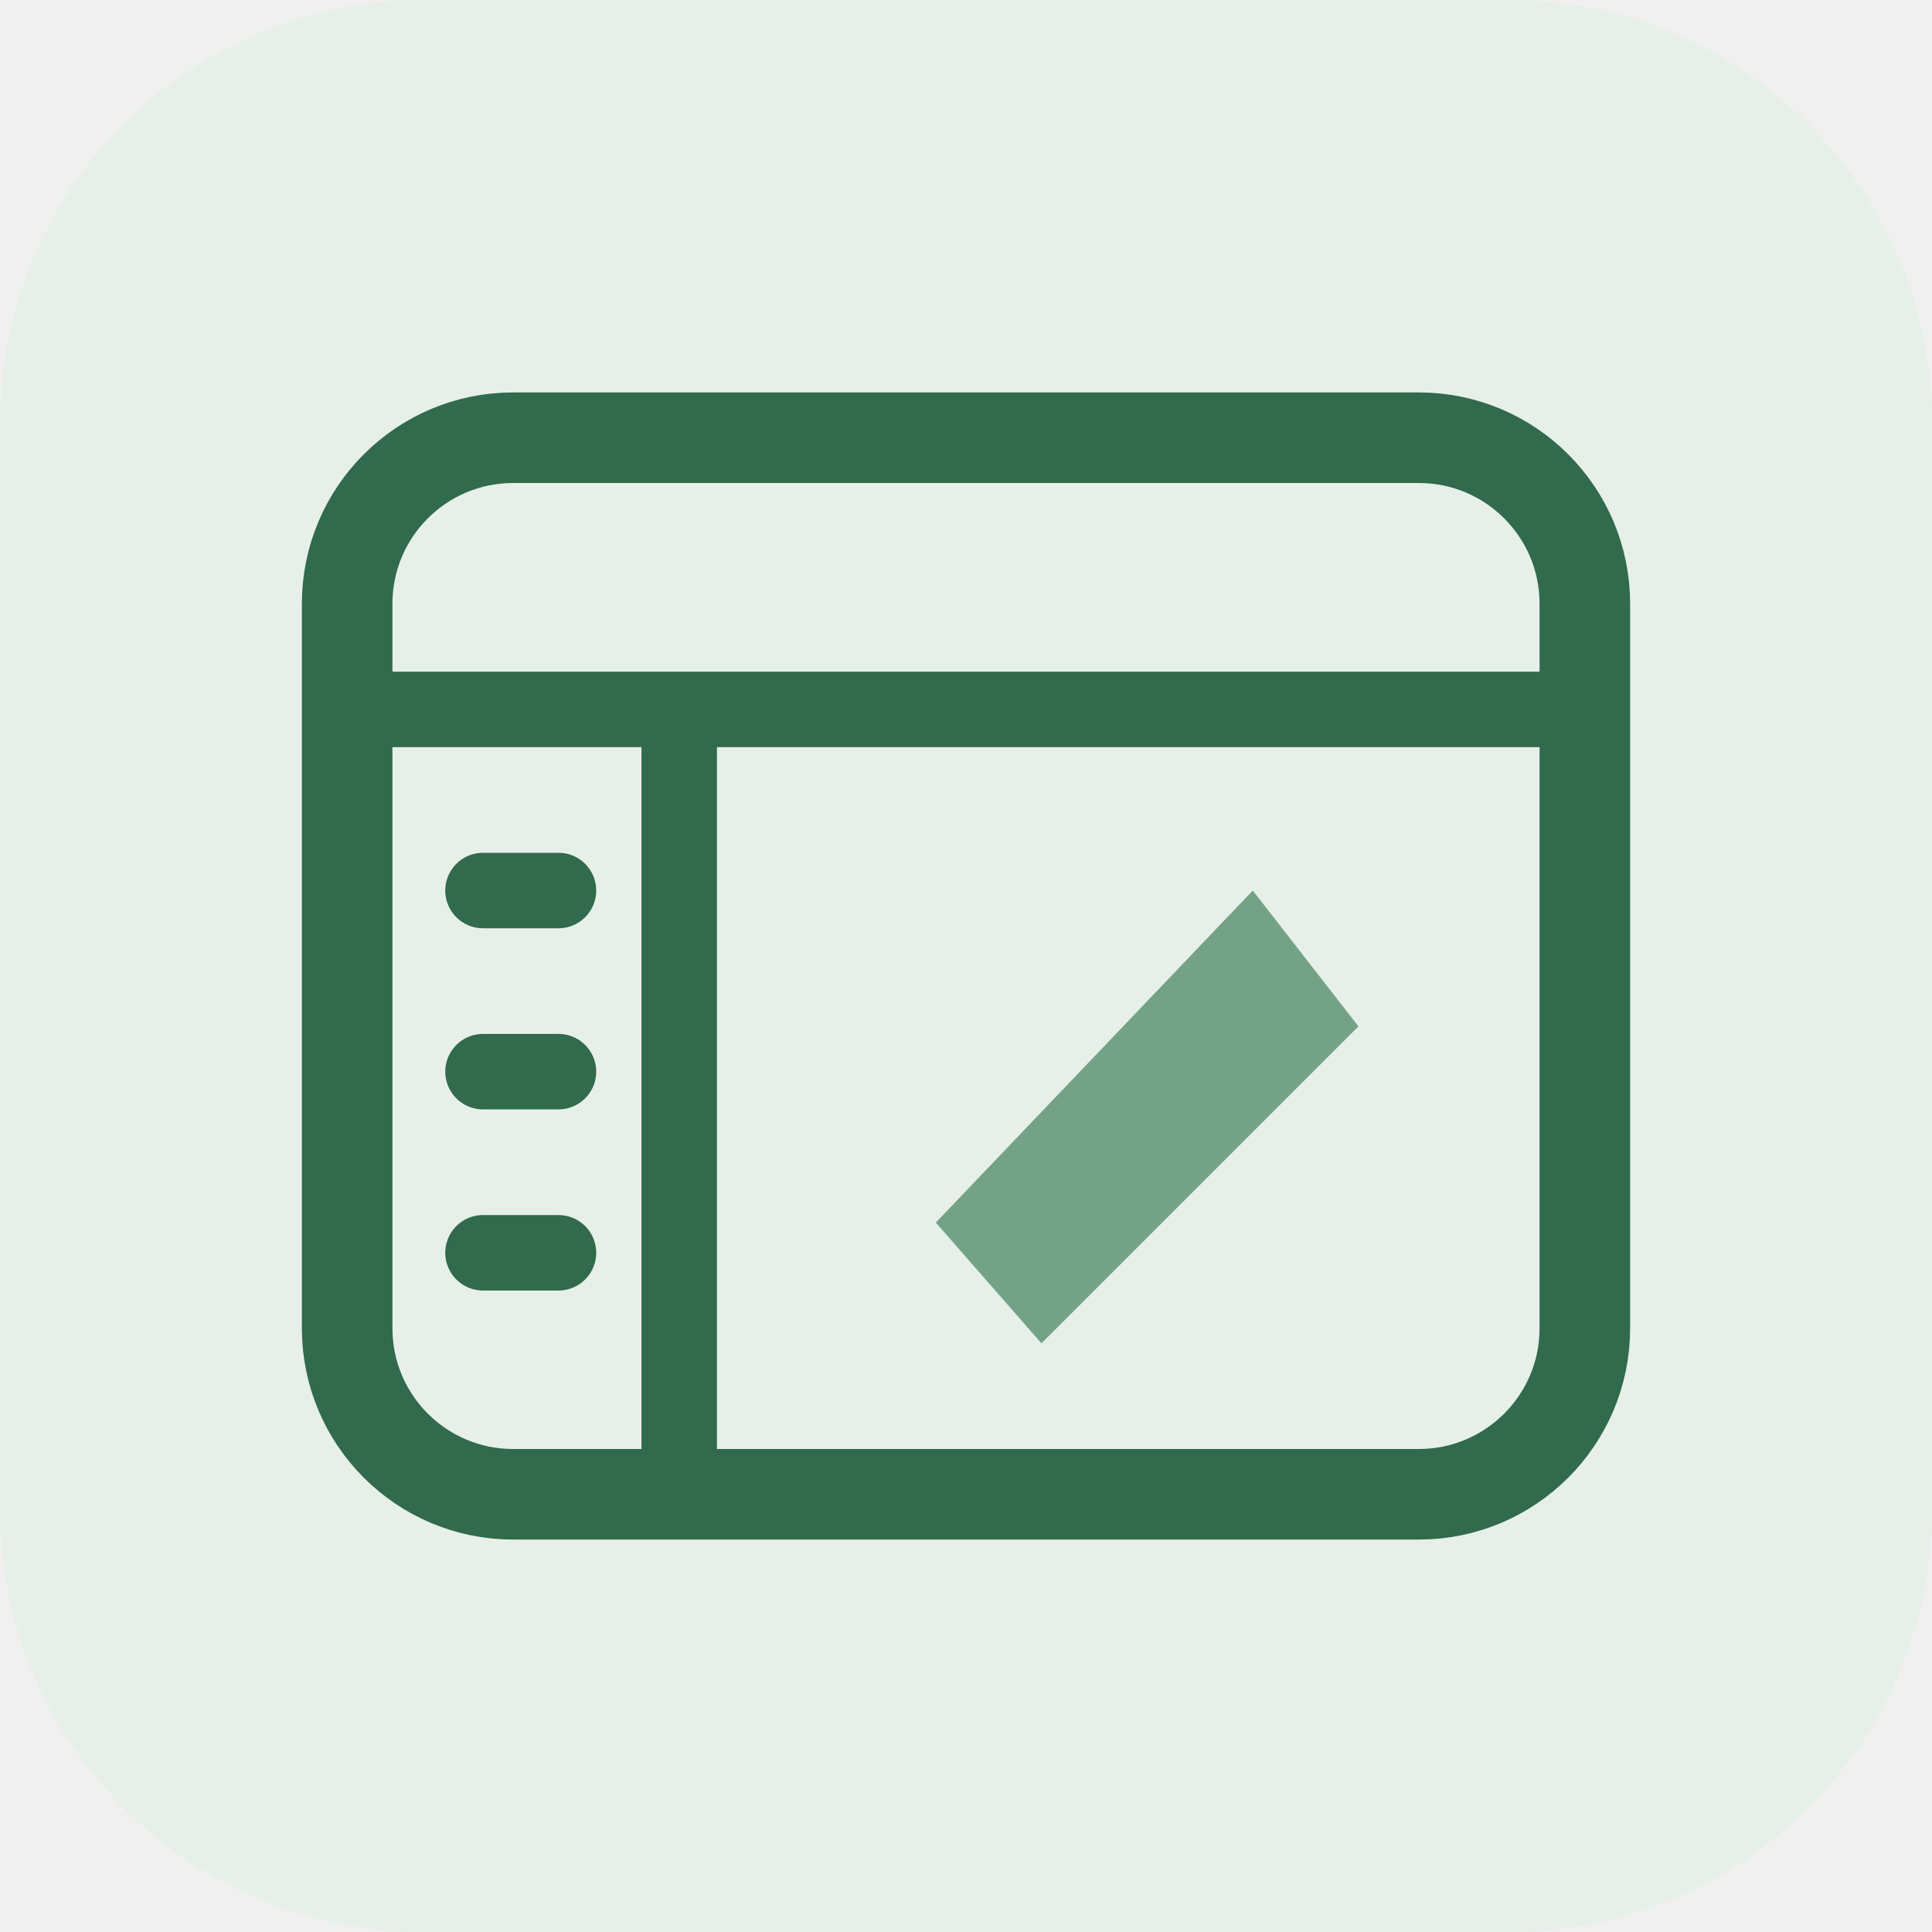
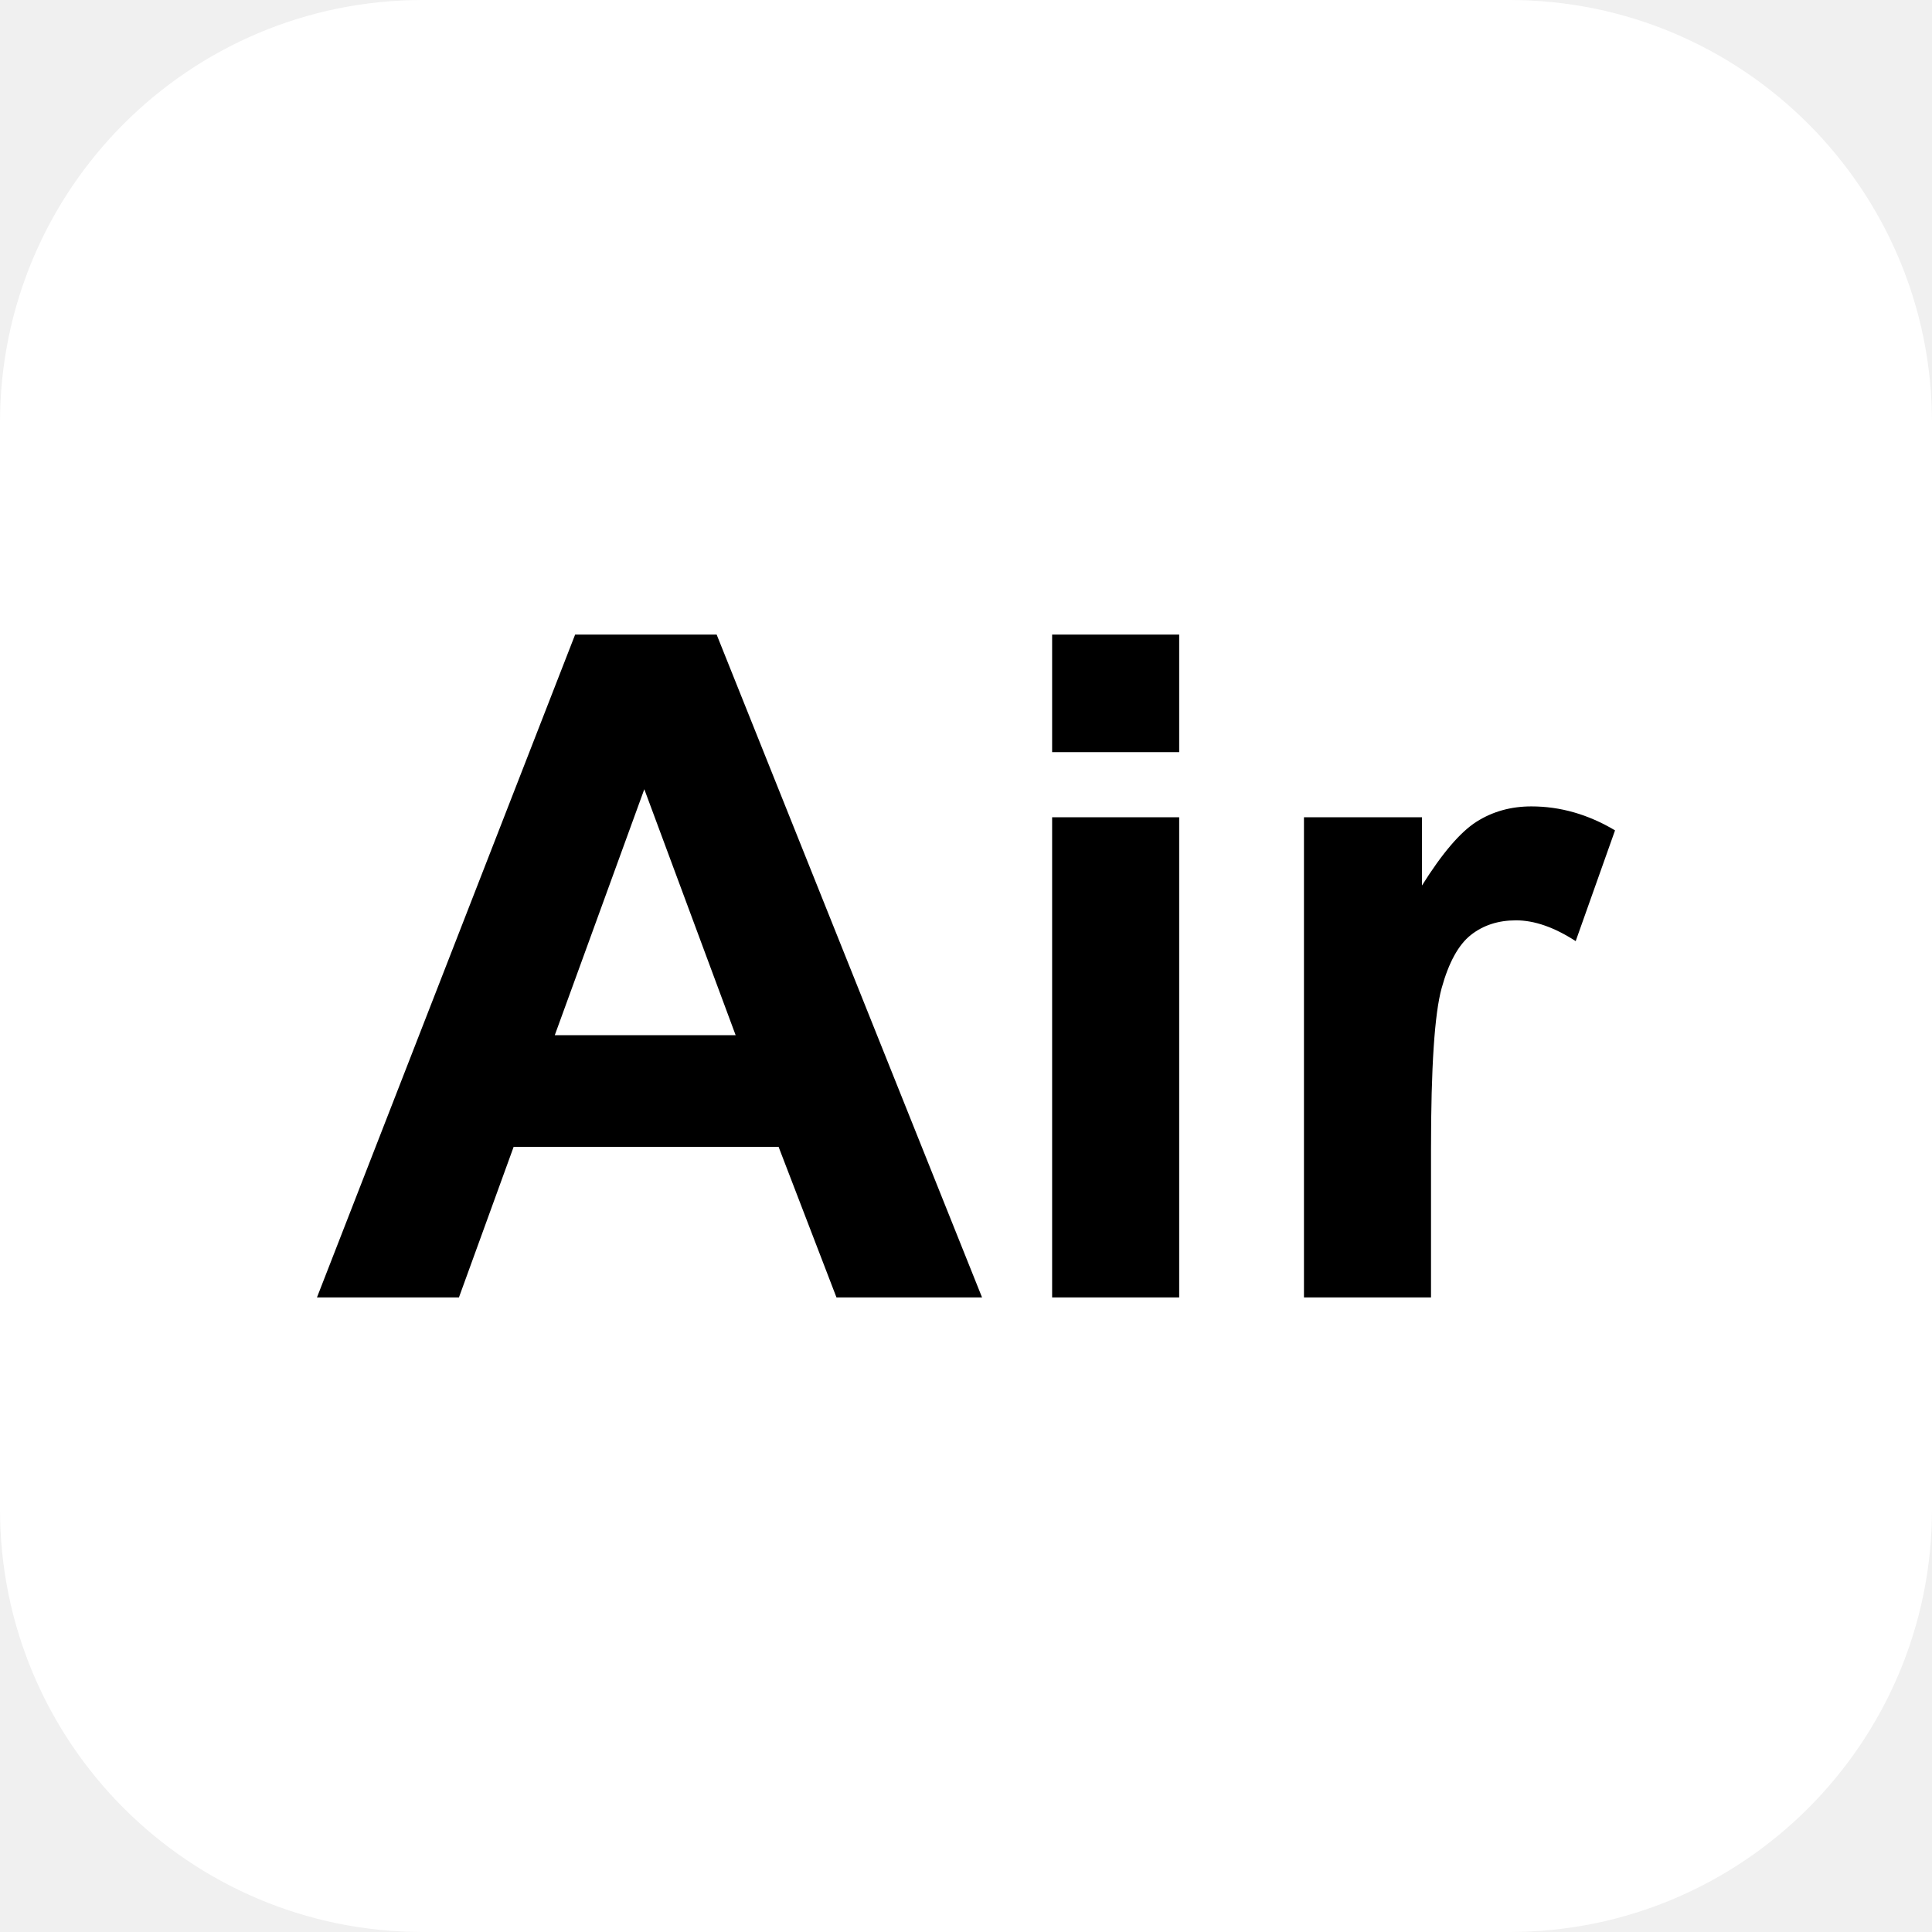
<svg xmlns="http://www.w3.org/2000/svg" width="128" height="128" viewBox="0 0 128 128">
-   <rect width="128" height="128" rx="28" fill="#E6F0E8" />
-   <rect x="23" y="29" width="82" height="70" rx="11" fill="none" stroke="#316A4C" stroke-width="6" />
-   <path d="M23 47h82M45 47v52M32 59h5m-5 12h5m-5 12h5" fill="none" stroke="#316A4C" stroke-width="5" stroke-linecap="round" />
-   <path d="m62 81 21-22 7 9-21 21z" fill="#74A286" />
+   <rect width="128" height="128" rx="28" fill="#FFFFFF" />
+   <path fill="#000000" d="M65.063 85.957H55.418L51.584 75.982H34.03L30.406 85.957H21.0L38.104 42.043H47.48ZM48.738 68.583 42.687 52.288 36.756 68.583ZM69.706 49.831V42.043H78.124V49.831ZM69.706 85.957V54.145H78.124V85.957ZM94.808 85.957H86.391V54.145H94.209V58.668Q96.216 55.463 97.819 54.444Q99.421 53.426 101.458 53.426Q104.334 53.426 107.0 55.014L104.394 62.352Q102.267 60.975 100.44 60.975Q98.673 60.975 97.444 61.948Q96.216 62.922 95.512 65.468Q94.808 68.014 94.808 76.132Z" />
</svg>
